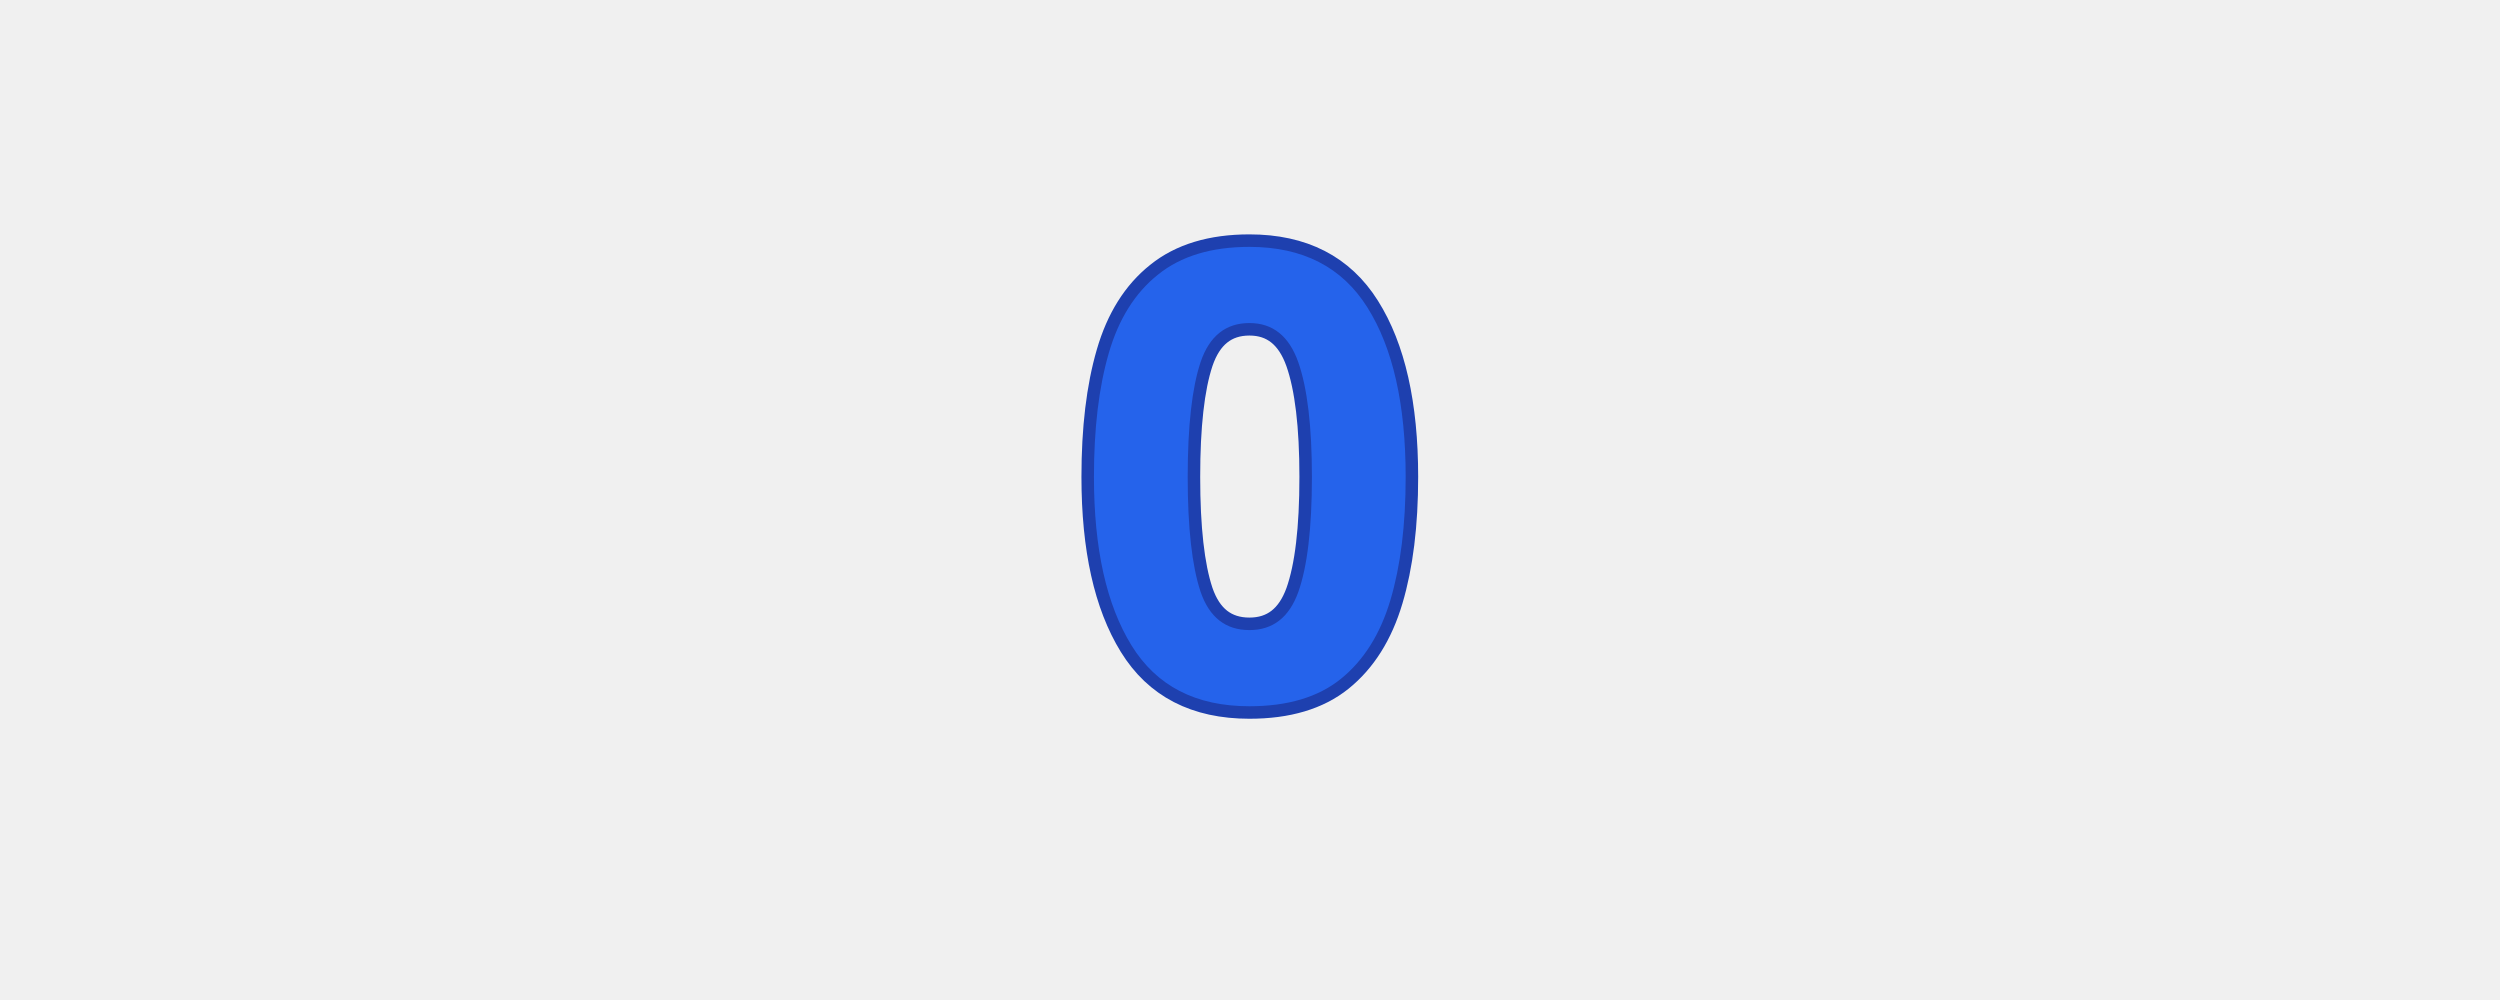
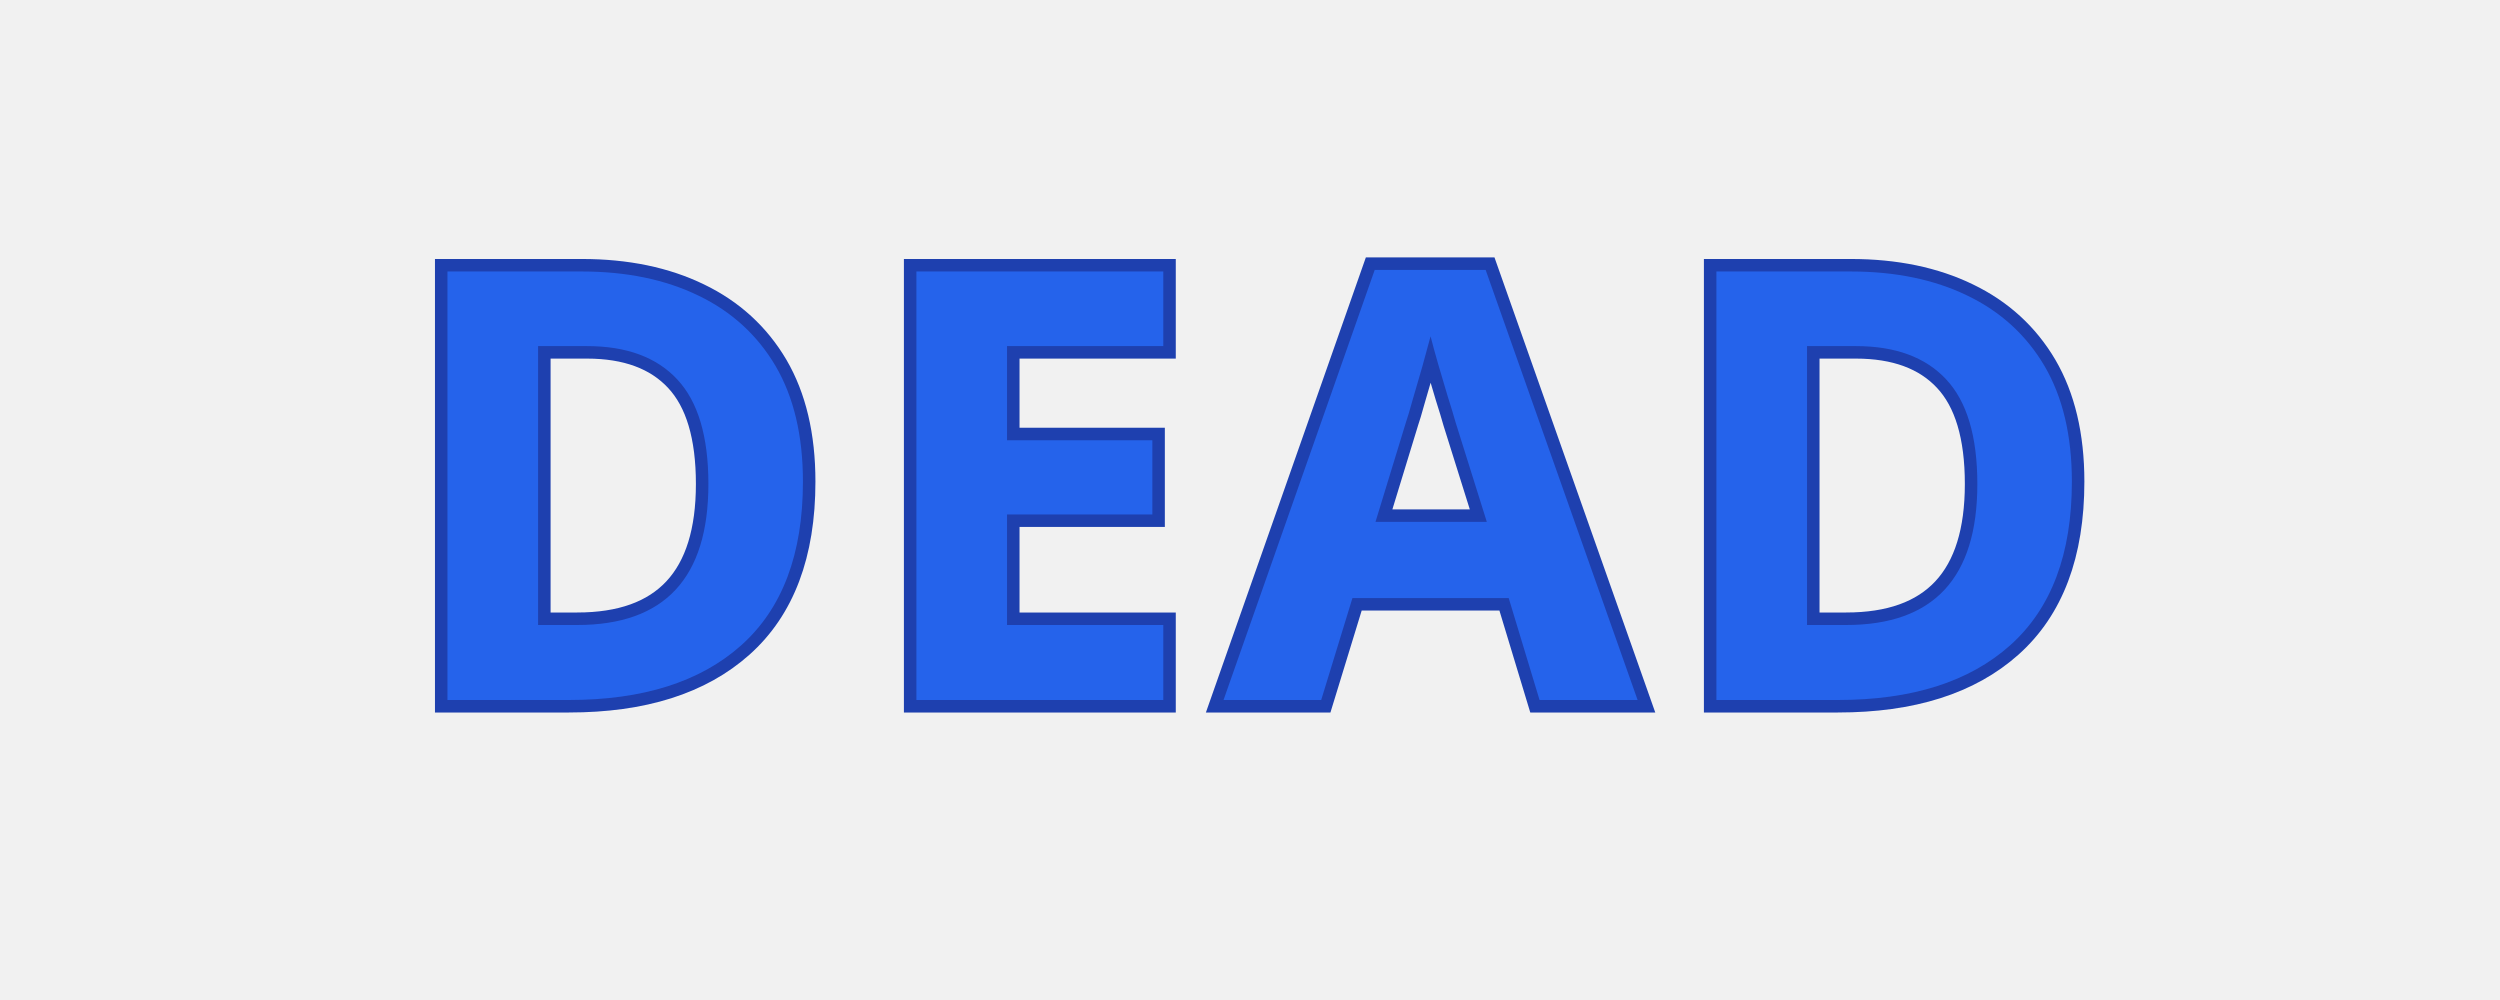
<svg xmlns="http://www.w3.org/2000/svg" width="800" height="320" viewBox="0 0 100 40">
-   <text x="50" y="28" text-anchor="middle" font-family="sans-serif" font-size="25" font-weight="700" fill="#2563eb" stroke="#1e40af" stroke-width="1" paint-order="stroke">0</text>
+   <rect width="100" height="40" fill="#fff" fill-opacity="0.04" />
+   <text x="50" y="28" text-anchor="middle" font-family="sans-serif" font-size="24" font-weight="800" letter-spacing="1" fill="#2563eb" stroke="#1e40af" stroke-width="1" paint-order="stroke">DEAD</text>
</svg>
